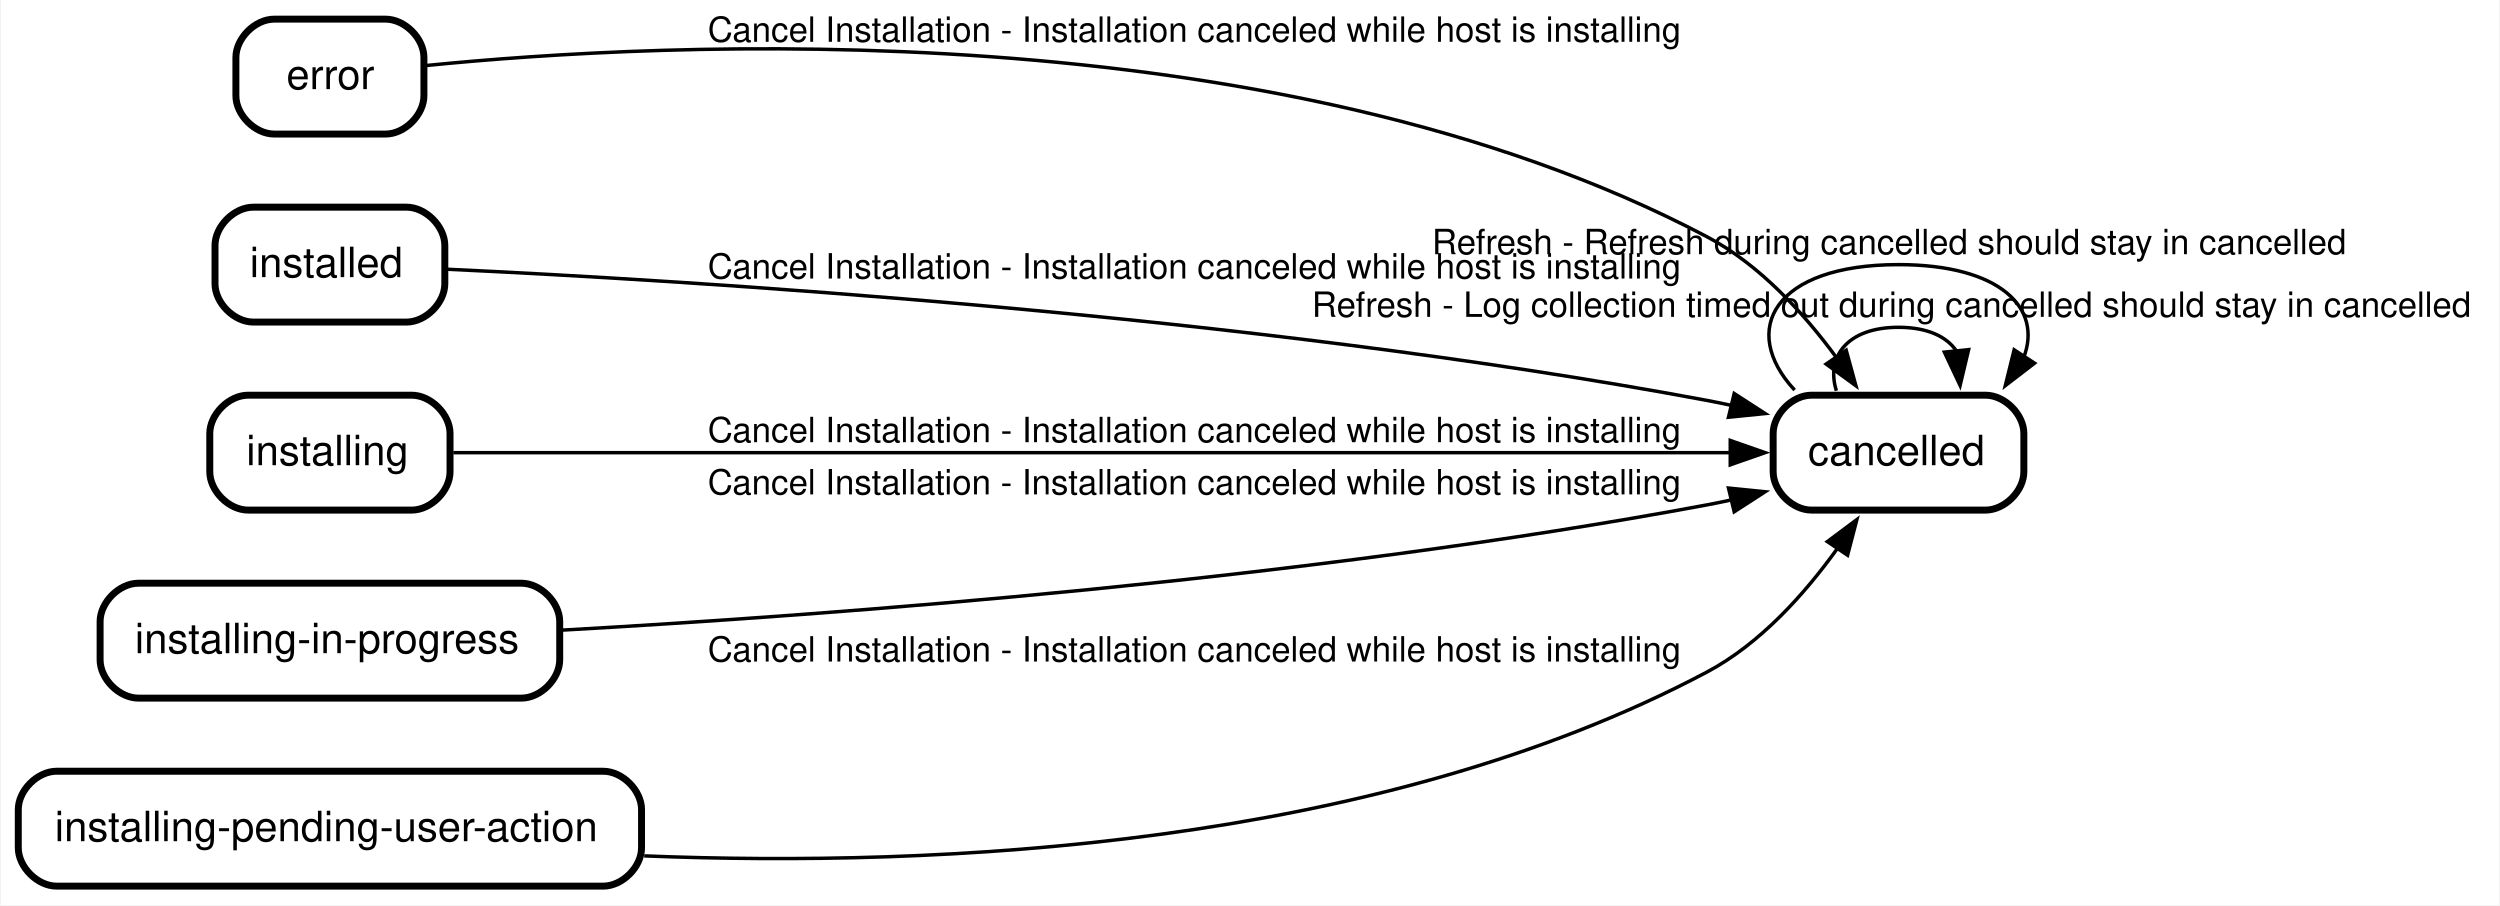
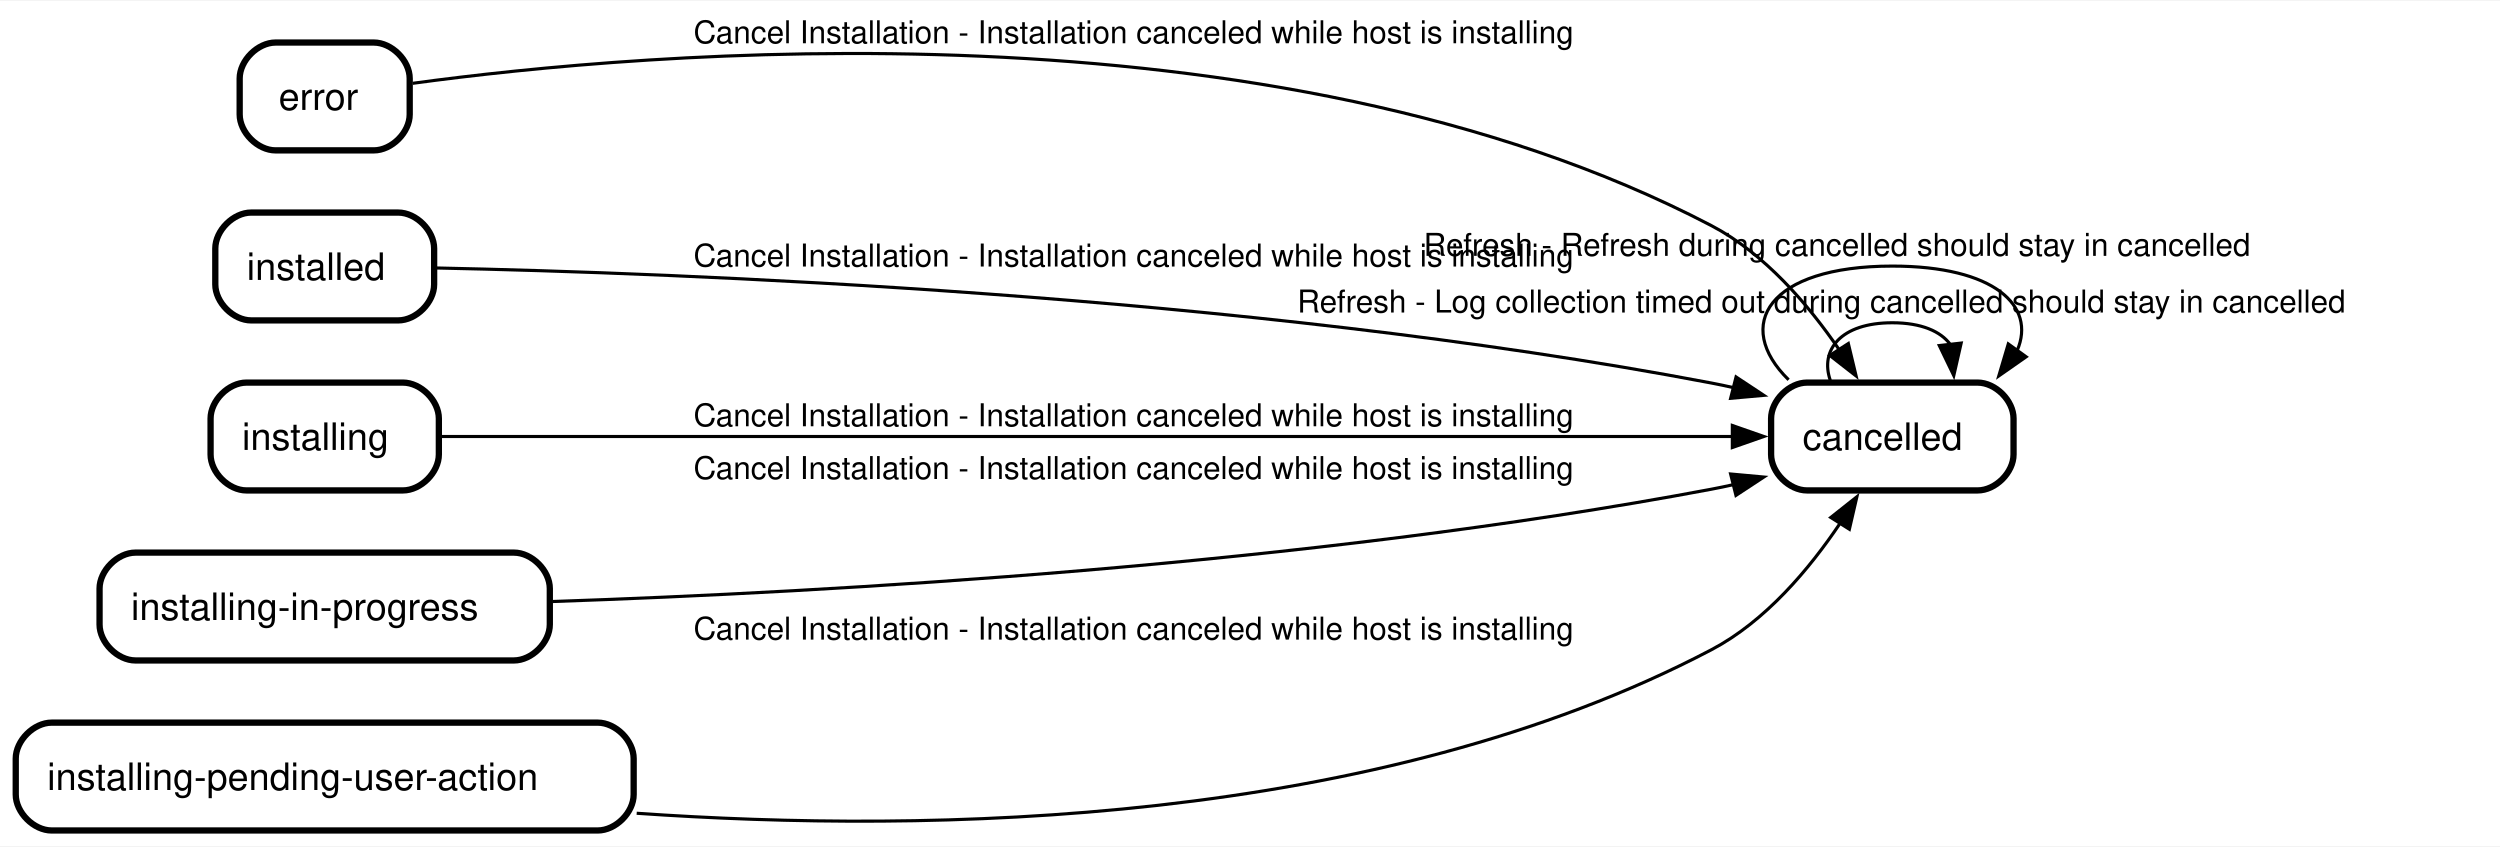
- <svg xmlns="http://www.w3.org/2000/svg" width="718pt" height="260pt" viewBox="0.00 0.00 717.50 260.00">
-   <g id="graph0" class="graph" transform="scale(1 1) rotate(0) translate(4 256)">
-     <polygon fill="white" stroke="none" points="-4,4 -4,-256 713.5,-256 713.5,4 -4,4" />
+ <svg xmlns="http://www.w3.org/2000/svg" width="794pt" height="269pt" viewBox="0.00 0.00 794.00 268.52">
+   <g id="graph0" class="graph" transform="scale(1 1) rotate(0) translate(4 264.52)">
+     <polygon fill="white" stroke="none" points="-4,4 -4,-264.52 790,-264.52 790,4 -4,4" />
    <g id="node1" class="node state regular">
-       <polygon fill="#ffffff" fill-opacity="0.004" stroke="none" stroke-width="2" points="578,-144 504,-144 504,-108 578,-108 578,-144" />
-       <text text-anchor="start" x="515" y="-122.4" font-family="Helvetica,sans-Serif" font-size="12.00">cancelled</text>
-       <path fill="none" stroke="black" stroke-width="2" d="M516,-109.5C516,-109.5 566,-109.5 566,-109.5 571.5,-109.5 577,-115 577,-120.5 577,-120.5 577,-131.5 577,-131.5 577,-137 571.5,-142.5 566,-142.5 566,-142.5 516,-142.5 516,-142.5 510.5,-142.5 505,-137 505,-131.5 505,-131.5 505,-120.5 505,-120.5 505,-115 510.5,-109.5 516,-109.5" />
+       <polygon fill="#ffffff" fill-opacity="0.004" stroke="none" stroke-width="2" points="636.5,-144.25 557.5,-144.25 557.5,-108 636.5,-108 636.5,-144.25" />
+       <text text-anchor="start" x="568.5" y="-121.85" font-family="Helvetica,sans-Serif" font-size="12.00">cancelled</text>
+       <path fill="none" stroke="black" stroke-width="2" d="M569.92,-109C569.92,-109 624.08,-109 624.08,-109 629.79,-109 635.5,-114.71 635.5,-120.42 635.5,-120.42 635.5,-131.83 635.5,-131.83 635.5,-137.54 629.79,-143.25 624.08,-143.25 624.08,-143.25 569.92,-143.25 569.92,-143.25 564.21,-143.25 558.5,-137.54 558.5,-131.83 558.5,-131.83 558.5,-120.42 558.5,-120.42 558.5,-114.71 564.21,-109 569.92,-109" />
+     </g>
+     <g id="edge1" class="edge transition">
+       <path fill="none" stroke="black" d="M577.3,-143.97C573.96,-153.53 580.52,-162.25 597,-162.25 606.27,-162.25 612.4,-159.49 615.4,-155.38" />
+       <polygon fill="black" stroke="black" points="618.87,-155.8 616.52,-145.47 611.92,-155.01 618.87,-155.8" />
+       <text text-anchor="start" x="408" y="-165.5" font-family="Helvetica,sans-Serif" font-size="10.00">Refresh - Log collection timed out during cancelled should stay in cancelled   </text>
+     </g>
+     <g id="edge2" class="edge transition">
+       <path fill="none" stroke="black" d="M564.06,-144.14C546.43,-161.41 557.41,-180.25 597,-180.25 629.47,-180.25 642.7,-167.57 636.67,-153.48" />
+       <polygon fill="black" stroke="black" points="639.51,-151.44 630.82,-145.37 633.83,-155.53 639.51,-151.44" />
+       <text text-anchor="start" x="448.12" y="-183.5" font-family="Helvetica,sans-Serif" font-size="10.00">Refresh - Refresh during cancelled should stay in cancelled   </text>
+     </g>
+     <g id="node2" class="node state regular">
+       <polygon fill="#ffffff" fill-opacity="0.004" stroke="none" stroke-width="2" points="127.12,-252.25 71.12,-252.25 71.12,-216 127.12,-216 127.12,-252.25" />
+       <text text-anchor="start" x="84.5" y="-229.85" font-family="Helvetica,sans-Serif" font-size="12.00">error</text>
+       <path fill="none" stroke="black" stroke-width="2" d="M83.54,-217C83.54,-217 114.71,-217 114.71,-217 120.42,-217 126.12,-222.71 126.12,-228.42 126.12,-228.42 126.12,-239.83 126.12,-239.83 126.12,-245.54 120.42,-251.25 114.71,-251.25 114.71,-251.25 83.54,-251.25 83.54,-251.25 77.83,-251.25 72.12,-245.54 72.12,-239.83 72.12,-239.83 72.12,-228.42 72.12,-228.42 72.12,-222.71 77.83,-217 83.54,-217" />
+     </g>
+     <g id="edge3" class="edge transition">
+       <path fill="none" stroke="black" d="M127.07,-238.3C198.91,-248.1 399.12,-266.5 539.5,-193.12 556.48,-184.25 570.43,-167.89 580.22,-153.56" />
+       <polygon fill="black" stroke="black" points="583.03,-155.66 585.5,-145.35 577.14,-151.87 583.03,-155.66" />
+       <text text-anchor="start" x="216.25" y="-251.02" font-family="Helvetica,sans-Serif" font-size="10.00">Cancel Installation - Installation canceled while host is installing   </text>
+     </g>
+     <g id="node3" class="node state regular">
+       <polygon fill="#ffffff" fill-opacity="0.004" stroke="none" stroke-width="2" points="134.88,-198.25 63.38,-198.25 63.38,-162 134.88,-162 134.88,-198.25" />
+       <text text-anchor="start" x="74.38" y="-175.85" font-family="Helvetica,sans-Serif" font-size="12.00">installed</text>
+       <path fill="none" stroke="black" stroke-width="2" d="M75.79,-163C75.79,-163 122.46,-163 122.46,-163 128.17,-163 133.88,-168.71 133.88,-174.42 133.88,-174.42 133.88,-185.83 133.88,-185.83 133.88,-191.54 128.17,-197.25 122.46,-197.25 122.46,-197.25 75.79,-197.25 75.79,-197.25 70.08,-197.25 64.38,-191.54 64.38,-185.83 64.38,-185.83 64.38,-174.42 64.38,-174.42 64.38,-168.71 70.08,-163 75.79,-163" />
+     </g>
+     <g id="edge4" class="edge transition">
+       <path fill="none" stroke="black" d="M134.64,-179.65C209.2,-178.1 390.6,-171.47 539.5,-143.12 541.82,-142.68 544.18,-142.18 546.55,-141.64" />
+       <polygon fill="black" stroke="black" points="547.37,-145.04 556.2,-139.2 545.65,-138.26 547.37,-145.04" />
+       <text text-anchor="start" x="216.25" y="-180.11" font-family="Helvetica,sans-Serif" font-size="10.00">Cancel Installation - Installation canceled while host is installing   </text>
+     </g>
+     <g id="node4" class="node state regular">
+       <polygon fill="#ffffff" fill-opacity="0.004" stroke="none" stroke-width="2" points="136.38,-144.25 61.88,-144.25 61.88,-108 136.38,-108 136.38,-144.25" />
+       <text text-anchor="start" x="72.88" y="-121.85" font-family="Helvetica,sans-Serif" font-size="12.00">installing</text>
+       <path fill="none" stroke="black" stroke-width="2" d="M74.29,-109C74.29,-109 123.96,-109 123.96,-109 129.67,-109 135.38,-114.71 135.38,-120.42 135.38,-120.42 135.38,-131.83 135.38,-131.83 135.38,-137.54 129.67,-143.25 123.96,-143.25 123.96,-143.25 74.29,-143.25 74.29,-143.25 68.58,-143.25 62.88,-137.54 62.88,-131.83 62.88,-131.83 62.88,-120.42 62.88,-120.42 62.88,-114.71 68.58,-109 74.29,-109" />
+     </g>
+     <g id="edge5" class="edge transition">
+       <path fill="none" stroke="black" d="M136.19,-126.12C223.55,-126.12 446.65,-126.12 546.45,-126.12" />
+       <polygon fill="black" stroke="black" points="546.19,-129.63 556.19,-126.13 546.19,-122.63 546.19,-129.63" />
+       <text text-anchor="start" x="216.25" y="-129.38" font-family="Helvetica,sans-Serif" font-size="10.00">Cancel Installation - Installation canceled while host is installing   </text>
+     </g>
+     <g id="node5" class="node state regular">
+       <polygon fill="#ffffff" fill-opacity="0.004" stroke="none" stroke-width="2" points="171.62,-90.25 26.62,-90.25 26.62,-54 171.62,-54 171.62,-90.25" />
+       <text text-anchor="start" x="37.62" y="-67.85" font-family="Helvetica,sans-Serif" font-size="12.00">installing-in-progress</text>
+       <path fill="none" stroke="black" stroke-width="2" d="M39.04,-55C39.04,-55 159.21,-55 159.21,-55 164.92,-55 170.62,-60.71 170.62,-66.42 170.62,-66.42 170.62,-77.83 170.62,-77.83 170.62,-83.54 164.92,-89.25 159.21,-89.25 159.21,-89.25 39.04,-89.25 39.04,-89.25 33.33,-89.25 27.62,-83.54 27.62,-77.83 27.62,-77.83 27.62,-66.42 27.62,-66.42 27.62,-60.71 33.33,-55 39.04,-55" />
    </g>
    <g id="edge6" class="edge transition">
-       <path fill="none" stroke="black" d="M523.16,-143.78C520.13,-153.31 526.07,-162 541,-162 549.4,-162 554.95,-159.25 557.66,-155.15" />
-       <polygon fill="black" stroke="black" points="561.14,-155.59 558.69,-145.29 554.17,-154.87 561.14,-155.59" />
-       <text text-anchor="start" x="372.5" y="-165" font-family="Helvetica,sans-Serif" font-size="10.00">Refresh - Log collection timed out during cancelled should stay in cancelled   </text>
+       <path fill="none" stroke="black" d="M171.5,-73.72C258.93,-76.69 411.24,-85.19 539.5,-109.38 541.82,-109.81 544.17,-110.31 546.55,-110.84" />
+       <polygon fill="black" stroke="black" points="545.64,-114.22 556.19,-113.25 547.34,-107.43 545.64,-114.22" />
+       <text text-anchor="start" x="216.25" y="-112.62" font-family="Helvetica,sans-Serif" font-size="10.00">Cancel Installation - Installation canceled while host is installing   </text>
+     </g>
+     <g id="node6" class="node state regular">
+       <polygon fill="#ffffff" fill-opacity="0.004" stroke="none" stroke-width="2" points="198.25,-36.25 0,-36.25 0,0 198.25,0 198.25,-36.25" />
+       <text text-anchor="start" x="11" y="-13.85" font-family="Helvetica,sans-Serif" font-size="12.00">installing-pending-user-action</text>
+       <path fill="none" stroke="black" stroke-width="2" d="M12.42,-1C12.42,-1 185.83,-1 185.83,-1 191.54,-1 197.25,-6.71 197.25,-12.42 197.25,-12.42 197.25,-23.83 197.25,-23.83 197.25,-29.54 191.54,-35.25 185.83,-35.25 185.83,-35.25 12.42,-35.25 12.42,-35.25 6.71,-35.25 1,-29.54 1,-23.83 1,-23.83 1,-12.42 1,-12.42 1,-6.71 6.71,-1 12.42,-1" />
    </g>
    <g id="edge7" class="edge transition">
-       <path fill="none" stroke="black" d="M511.16,-143.98C495.19,-161.2 505.14,-180 541,-180 570.42,-180 582.4,-167.35 576.94,-153.3" />
-       <polygon fill="black" stroke="black" points="580.07,-151.7 571.67,-145.24 574.21,-155.53 580.07,-151.7" />
-       <text text-anchor="start" x="407" y="-183" font-family="Helvetica,sans-Serif" font-size="10.00">Refresh - Refresh during cancelled should stay in cancelled   </text>
-     </g>
-     <g id="node2" class="node state regular">
-       <polygon fill="#ffffff" fill-opacity="0.004" stroke="none" stroke-width="2" points="118.5,-252 62.5,-252 62.5,-216 118.5,-216 118.5,-252" />
-       <text text-anchor="start" x="78" y="-230.4" font-family="Helvetica,sans-Serif" font-size="12.00">error</text>
-       <path fill="none" stroke="black" stroke-width="2" d="M74.5,-217.5C74.5,-217.5 106.5,-217.5 106.5,-217.5 112,-217.5 117.5,-223 117.5,-228.5 117.5,-228.5 117.5,-239.5 117.5,-239.5 117.5,-245 112,-250.5 106.5,-250.5 106.5,-250.5 74.5,-250.5 74.5,-250.5 69,-250.5 63.5,-245 63.5,-239.5 63.5,-239.5 63.5,-228.5 63.5,-228.5 63.5,-223 69,-217.5 74.5,-217.5" />
-     </g>
-     <g id="edge5" class="edge transition">
-       <path fill="none" stroke="black" d="M118.32,-237.2C184.94,-243.86 361.57,-253.6 486,-188 501.09,-180.04 513.86,-166 523.19,-153.29" />
-       <polygon fill="black" stroke="black" points="525.98,-155.42 528.77,-145.2 520.21,-151.44 525.98,-155.42" />
-       <text text-anchor="start" x="199" y="-244" font-family="Helvetica,sans-Serif" font-size="10.00">Cancel Installation - Installation canceled while host is installing   </text>
-     </g>
-     <g id="node3" class="node state regular">
-       <polygon fill="#ffffff" fill-opacity="0.004" stroke="none" stroke-width="2" points="124.5,-198 56.5,-198 56.5,-162 124.5,-162 124.5,-198" />
-       <text text-anchor="start" x="67.5" y="-176.4" font-family="Helvetica,sans-Serif" font-size="12.00">installed</text>
-       <path fill="none" stroke="black" stroke-width="2" d="M68.5,-163.5C68.5,-163.5 112.5,-163.5 112.5,-163.5 118,-163.5 123.5,-169 123.5,-174.5 123.5,-174.5 123.5,-185.5 123.5,-185.5 123.5,-191 118,-196.5 112.5,-196.5 112.5,-196.5 68.5,-196.5 68.5,-196.5 63,-196.5 57.5,-191 57.5,-185.5 57.5,-185.5 57.5,-174.5 57.5,-174.5 57.5,-169 63,-163.5 68.5,-163.5" />
-     </g>
-     <g id="edge4" class="edge transition">
-       <path fill="none" stroke="black" d="M124.24,-178.67C192.19,-175.5 353.23,-165.81 486,-141 488.32,-140.57 490.68,-140.08 493.05,-139.56" />
-       <polygon fill="black" stroke="black" points="493.81,-142.98 502.71,-137.23 492.17,-136.17 493.81,-142.98" />
-       <text text-anchor="start" x="199" y="-176" font-family="Helvetica,sans-Serif" font-size="10.00">Cancel Installation - Installation canceled while host is installing   </text>
-     </g>
-     <g id="node4" class="node state regular">
-       <polygon fill="#ffffff" fill-opacity="0.004" stroke="none" stroke-width="2" points="126,-144 55,-144 55,-108 126,-108 126,-144" />
-       <text text-anchor="start" x="66.5" y="-122.4" font-family="Helvetica,sans-Serif" font-size="12.00">installing</text>
-       <path fill="none" stroke="black" stroke-width="2" d="M67,-109.5C67,-109.5 114,-109.5 114,-109.5 119.5,-109.5 125,-115 125,-120.5 125,-120.5 125,-131.5 125,-131.5 125,-137 119.5,-142.5 114,-142.5 114,-142.5 67,-142.5 67,-142.5 61.5,-142.5 56,-137 56,-131.5 56,-131.5 56,-120.5 56,-120.5 56,-115 61.5,-109.5 67,-109.5" />
-     </g>
-     <g id="edge2" class="edge transition">
-       <path fill="none" stroke="black" d="M125.95,-126C205.53,-126 402.27,-126 492.9,-126" />
-       <polygon fill="black" stroke="black" points="492.68,-129.5 502.68,-126 492.68,-122.5 492.68,-129.5" />
-       <text text-anchor="start" x="199" y="-129" font-family="Helvetica,sans-Serif" font-size="10.00">Cancel Installation - Installation canceled while host is installing   </text>
-     </g>
-     <g id="node5" class="node state regular">
-       <polygon fill="#ffffff" fill-opacity="0.004" stroke="none" stroke-width="2" points="157.5,-90 23.5,-90 23.5,-54 157.5,-54 157.5,-90" />
-       <text text-anchor="start" x="34.5" y="-68.4" font-family="Helvetica,sans-Serif" font-size="12.00">installing-in-progress</text>
-       <path fill="none" stroke="black" stroke-width="2" d="M35.5,-55.5C35.5,-55.5 145.5,-55.5 145.5,-55.5 151,-55.5 156.5,-61 156.5,-66.5 156.5,-66.5 156.5,-77.5 156.5,-77.5 156.5,-83 151,-88.5 145.5,-88.5 145.5,-88.5 35.5,-88.5 35.5,-88.5 30,-88.5 24.5,-83 24.5,-77.5 24.5,-77.5 24.5,-66.5 24.5,-66.5 24.5,-61 30,-55.5 35.5,-55.5" />
-     </g>
-     <g id="edge3" class="edge transition">
-       <path fill="none" stroke="black" d="M157.26,-75.03C235.96,-79.45 371.5,-89.6 486,-111 488.32,-111.43 490.68,-111.92 493.05,-112.44" />
-       <polygon fill="black" stroke="black" points="492.17,-115.83 502.71,-114.77 493.81,-109.02 492.17,-115.83" />
-       <text text-anchor="start" x="199" y="-114" font-family="Helvetica,sans-Serif" font-size="10.00">Cancel Installation - Installation canceled while host is installing   </text>
-     </g>
-     <g id="node6" class="node state regular">
-       <polygon fill="#ffffff" fill-opacity="0.004" stroke="none" stroke-width="2" points="181,-36 0,-36 0,0 181,0 181,-36" />
-       <text text-anchor="start" x="11.5" y="-14.4" font-family="Helvetica,sans-Serif" font-size="12.00">installing-pending-user-action</text>
-       <path fill="none" stroke="black" stroke-width="2" d="M12,-1.5C12,-1.5 169,-1.5 169,-1.5 174.5,-1.5 180,-7 180,-12.5 180,-12.5 180,-23.5 180,-23.5 180,-29 174.5,-34.5 169,-34.5 169,-34.5 12,-34.5 12,-34.5 6.5,-34.5 1,-29 1,-23.5 1,-23.5 1,-12.5 1,-12.5 1,-7 6.5,-1.5 12,-1.5" />
-     </g>
-     <g id="edge1" class="edge transition">
-       <path fill="none" stroke="black" d="M180.77,-10.19C264.49,-6.87 390.71,-12.43 486,-63 501.31,-71.13 514.16,-85.53 523.48,-98.52" />
-       <polygon fill="black" stroke="black" points="520.56,-100.45 529.05,-106.79 526.37,-96.54 520.56,-100.45" />
-       <text text-anchor="start" x="199" y="-66" font-family="Helvetica,sans-Serif" font-size="10.00">Cancel Installation - Installation canceled while host is installing   </text>
+       <path fill="none" stroke="black" d="M198.21,-6.47C291.44,0.01 432.86,-2.38 539.5,-58.38 556.69,-67.4 570.71,-84.1 580.48,-98.66" />
+       <polygon fill="black" stroke="black" points="577.45,-100.41 585.75,-106.99 583.36,-96.67 577.45,-100.41" />
+       <text text-anchor="start" x="216.25" y="-61.62" font-family="Helvetica,sans-Serif" font-size="10.00">Cancel Installation - Installation canceled while host is installing   </text>
    </g>
  </g>
</svg>
